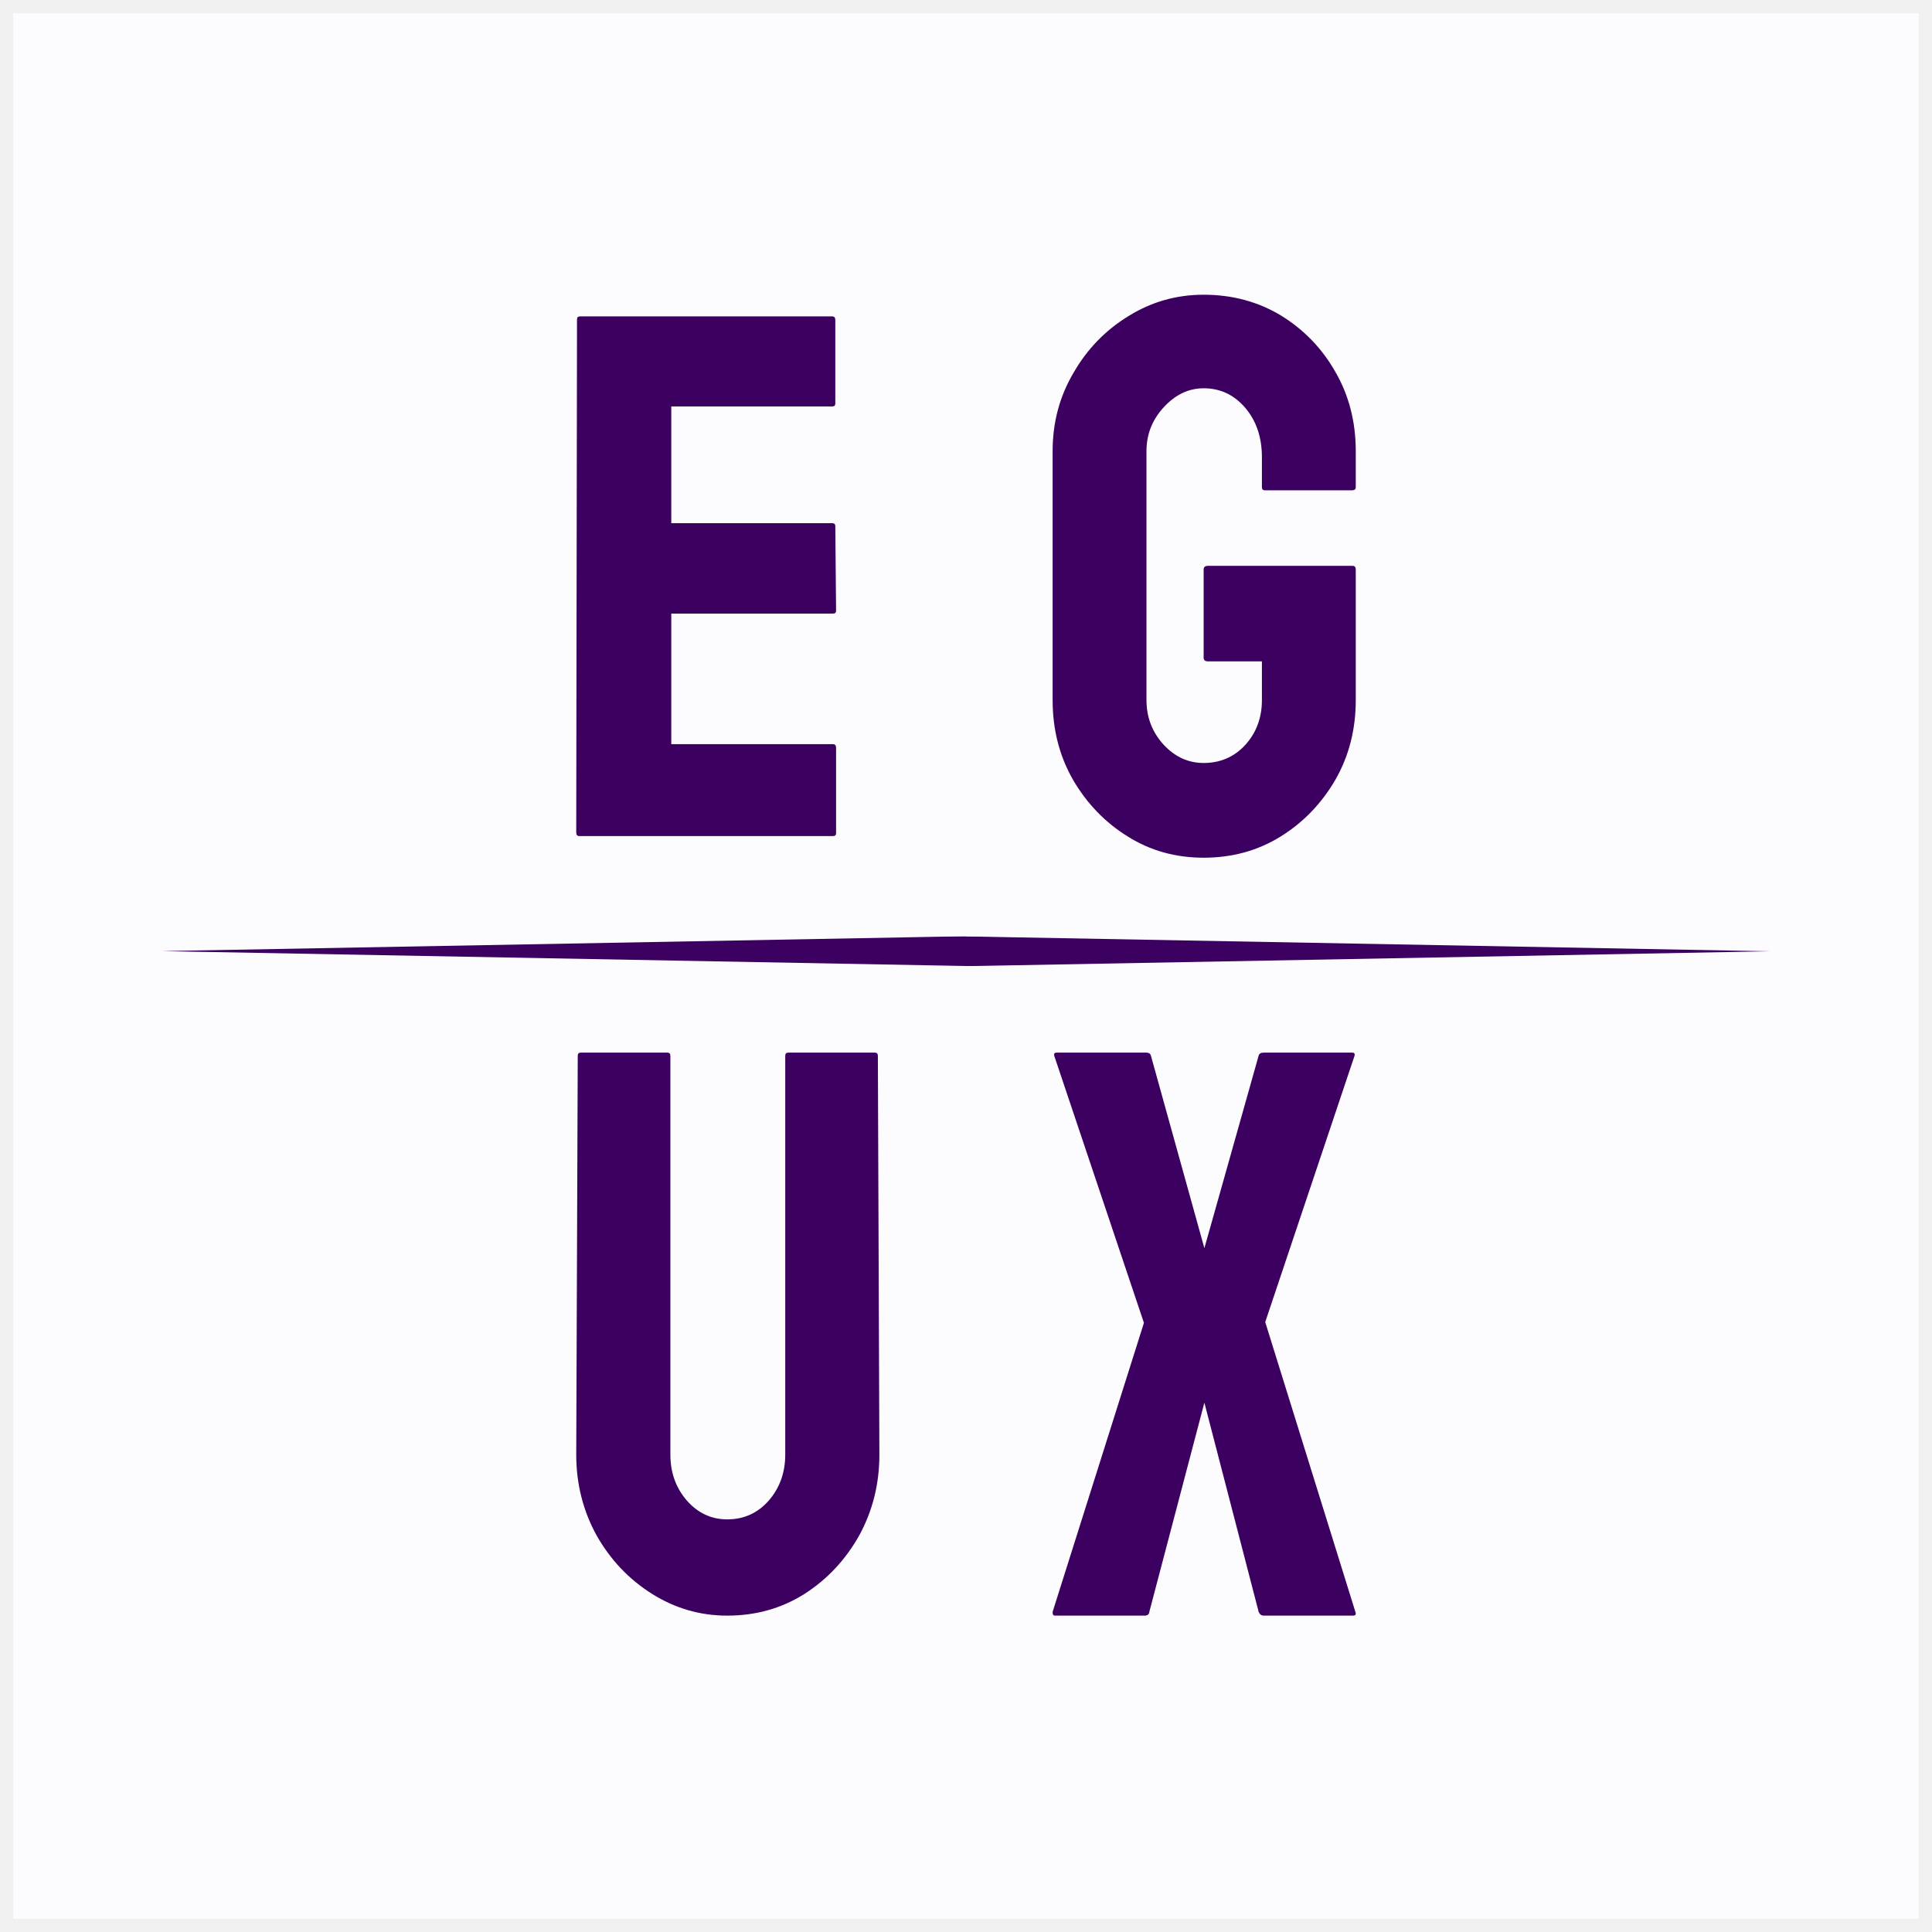
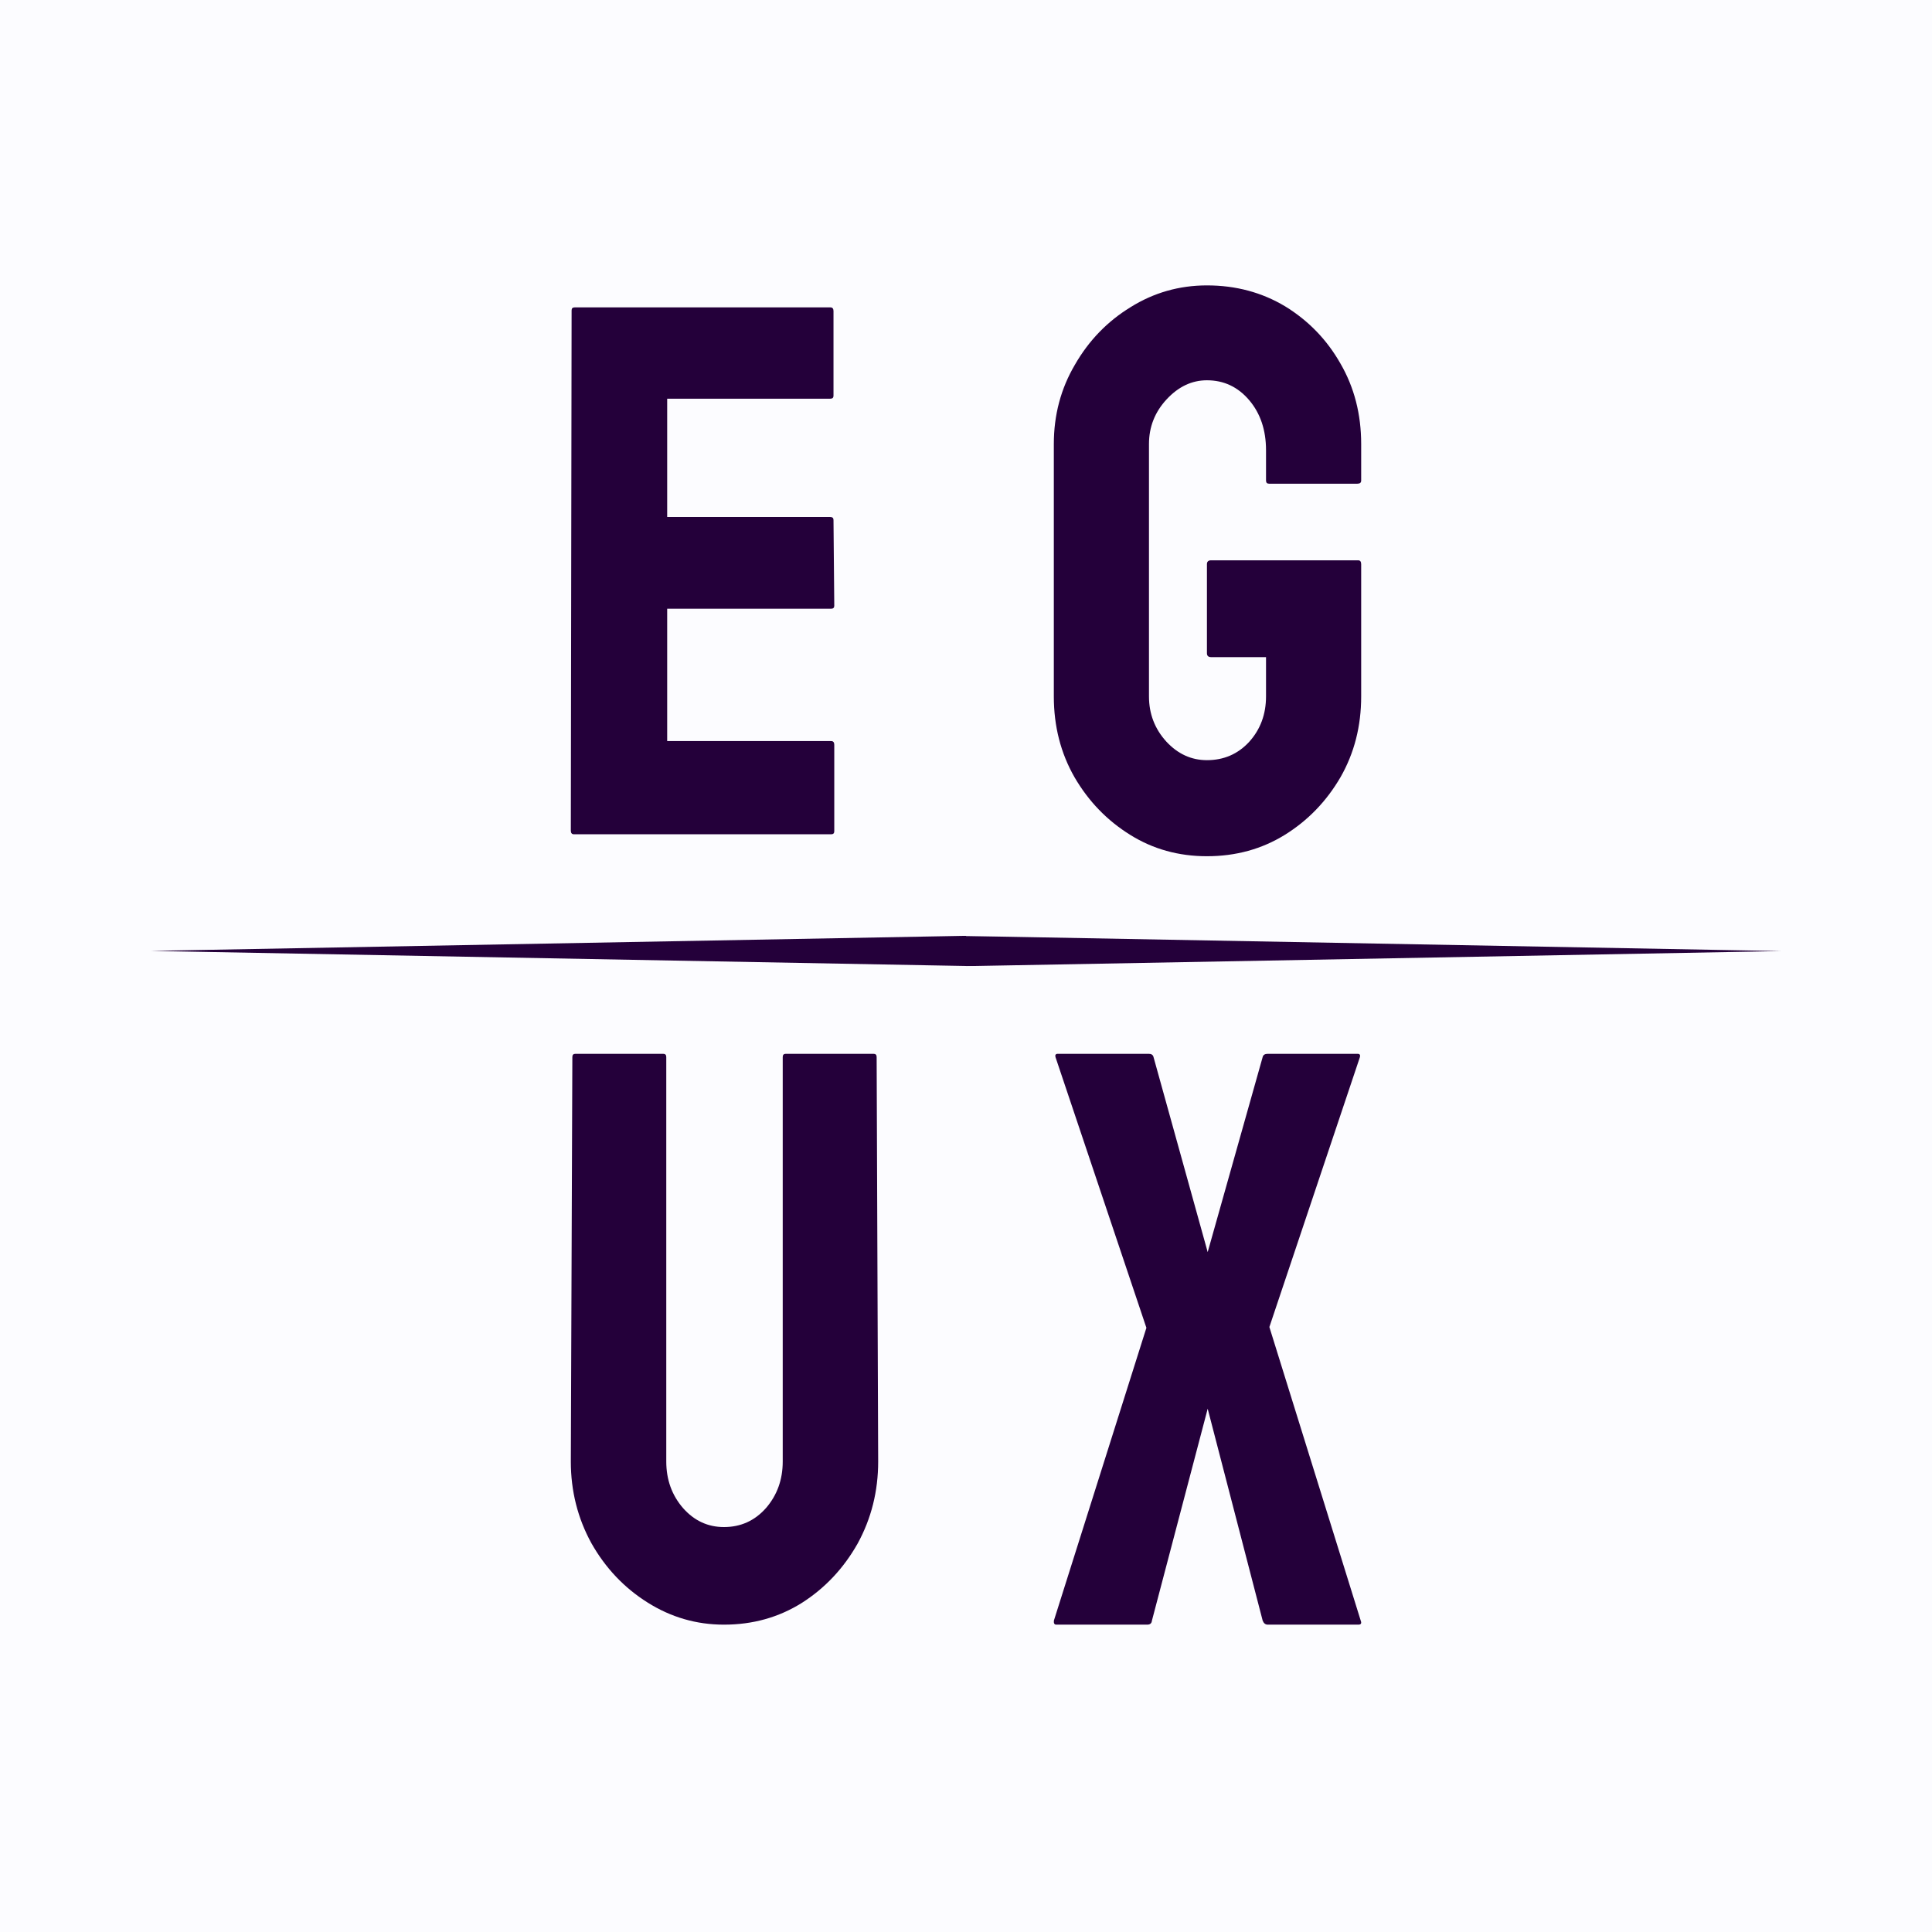
- <svg xmlns="http://www.w3.org/2000/svg" width="73" height="73" viewBox="0 0 73 73" fill="none">
+ <svg xmlns="http://www.w3.org/2000/svg" width="72" height="72" viewBox="0 0 72 72" fill="none">
  <g clip-path="url(#clip0_231_87)">
-     <path d="M72.5 0.5H0.5V72.5H72.5V0.5Z" fill="#FCFCFF" />
-     <path d="M31.475 31.591H21.889C21.811 31.591 21.773 31.545 21.773 31.453L21.802 12.065C21.802 11.991 21.84 11.955 21.918 11.955H31.446C31.523 11.955 31.562 12.001 31.562 12.092V15.248C31.562 15.322 31.523 15.358 31.446 15.358H25.364V19.768H31.446C31.523 19.768 31.562 19.805 31.562 19.878L31.591 23.075C31.591 23.148 31.552 23.185 31.475 23.185H25.364V28.118H31.475C31.552 28.118 31.591 28.164 31.591 28.256V31.481C31.591 31.554 31.552 31.591 31.475 31.591Z" fill="#3C0061" />
-     <path d="M45.479 32.408C44.42 32.408 43.467 32.143 42.618 31.611C41.76 31.08 41.069 30.365 40.545 29.467C40.03 28.568 39.773 27.564 39.773 26.453V17.048C39.773 15.966 40.035 14.981 40.559 14.092C41.074 13.194 41.765 12.479 42.633 11.947C43.5 11.406 44.449 11.136 45.479 11.136C46.556 11.136 47.528 11.397 48.396 11.918C49.263 12.45 49.95 13.16 50.455 14.048C50.97 14.937 51.227 15.937 51.227 17.048V18.41C51.227 18.488 51.18 18.526 51.084 18.526H47.795C47.719 18.526 47.681 18.488 47.681 18.41V17.28C47.681 16.526 47.471 15.903 47.052 15.411C46.632 14.918 46.108 14.671 45.479 14.671C44.916 14.671 44.416 14.908 43.977 15.382C43.538 15.855 43.319 16.41 43.319 17.048V26.453C43.319 27.1 43.534 27.66 43.963 28.134C44.392 28.597 44.897 28.829 45.479 28.829C46.108 28.829 46.632 28.602 47.052 28.148C47.471 27.684 47.681 27.119 47.681 26.453V24.989H45.636C45.531 24.989 45.479 24.941 45.479 24.844V21.526C45.479 21.429 45.531 21.381 45.636 21.381H51.113C51.189 21.381 51.227 21.429 51.227 21.526V26.453C51.227 27.564 50.97 28.568 50.455 29.467C49.931 30.365 49.24 31.08 48.382 31.611C47.523 32.143 46.556 32.408 45.479 32.408Z" fill="#3C0061" />
-     <path d="M43.252 61.046H39.863C39.794 61.046 39.765 60.996 39.775 60.896L43.223 49.984L39.834 39.892C39.814 39.813 39.843 39.773 39.922 39.773H43.311C43.41 39.773 43.469 39.813 43.488 39.892L45.507 47.162L47.556 39.892C47.575 39.813 47.639 39.773 47.747 39.773H51.093C51.171 39.773 51.201 39.813 51.181 39.892L47.806 49.954L51.21 60.896C51.25 60.996 51.22 61.046 51.122 61.046H47.747C47.659 61.046 47.595 60.996 47.556 60.896L45.507 52.999L43.429 60.896C43.419 60.996 43.361 61.046 43.252 61.046Z" fill="#3C0061" />
-     <path d="M27.479 61.046C26.454 61.046 25.506 60.771 24.633 60.221C23.76 59.672 23.063 58.936 22.541 58.013C22.029 57.081 21.773 56.065 21.773 54.966L21.83 39.891C21.83 39.812 21.868 39.773 21.944 39.773H25.216C25.292 39.773 25.33 39.812 25.33 39.891V54.966C25.33 55.643 25.539 56.222 25.956 56.703C26.374 57.174 26.881 57.409 27.479 57.409C28.105 57.409 28.626 57.174 29.044 56.703C29.461 56.222 29.67 55.643 29.67 54.966V39.891C29.67 39.812 29.708 39.773 29.784 39.773H33.056C33.132 39.773 33.17 39.812 33.17 39.891L33.227 54.966C33.227 56.075 32.971 57.095 32.459 58.028C31.937 58.95 31.245 59.686 30.381 60.236C29.518 60.776 28.551 61.046 27.479 61.046Z" fill="#3C0061" />
-     <mask id="mask0_231_87" style="mask-type:luminance" maskUnits="userSpaceOnUse" x="36" y="35" width="31" height="2">
-       <path d="M66.875 35.381H36.5V36.506H66.875V35.381Z" fill="white" />
+     <path d="M72 0H0V72H72V0Z" fill="#FCFCFF" />
+     <path d="M30.975 31.091H21.389C21.311 31.091 21.273 31.045 21.273 30.953L21.302 11.565C21.302 11.491 21.34 11.455 21.418 11.455H30.946C31.023 11.455 31.062 11.501 31.062 11.592V14.748C31.062 14.822 31.023 14.858 30.946 14.858H24.864V19.268H30.946C31.023 19.268 31.062 19.305 31.062 19.378L31.091 22.575C31.091 22.648 31.052 22.685 30.975 22.685H24.864V27.618H30.975C31.052 27.618 31.091 27.664 31.091 27.756V30.981C31.091 31.054 31.052 31.091 30.975 31.091Z" fill="#24003A" />
+     <path d="M44.979 31.909C43.92 31.909 42.967 31.643 42.118 31.112C41.26 30.58 40.569 29.866 40.045 28.967C39.53 28.069 39.273 27.064 39.273 25.953V16.548C39.273 15.466 39.535 14.481 40.059 13.592C40.574 12.694 41.265 11.979 42.133 11.447C43 10.906 43.949 10.636 44.979 10.636C46.056 10.636 47.028 10.897 47.896 11.418C48.763 11.95 49.45 12.66 49.955 13.549C50.47 14.437 50.727 15.437 50.727 16.548V17.91C50.727 17.988 50.68 18.026 50.584 18.026H47.295C47.219 18.026 47.181 17.988 47.181 17.91V16.78C47.181 16.027 46.971 15.403 46.552 14.911C46.132 14.418 45.608 14.172 44.979 14.172C44.416 14.172 43.916 14.409 43.477 14.882C43.038 15.355 42.819 15.911 42.819 16.548V25.953C42.819 26.6 43.034 27.161 43.463 27.634C43.892 28.098 44.397 28.329 44.979 28.329C45.608 28.329 46.132 28.102 46.552 27.648C46.971 27.185 47.181 26.619 47.181 25.953V24.489H45.136C45.031 24.489 44.979 24.441 44.979 24.344V21.026C44.979 20.929 45.031 20.881 45.136 20.881H50.613C50.689 20.881 50.727 20.929 50.727 21.026V25.953C50.727 27.064 50.47 28.069 49.955 28.967C49.431 29.866 48.739 30.58 47.882 31.112C47.023 31.643 46.056 31.909 44.979 31.909Z" fill="#24003A" />
+     <path d="M42.752 60.546H39.363C39.294 60.546 39.265 60.496 39.275 60.396L42.723 49.484L39.334 39.392C39.314 39.313 39.343 39.273 39.422 39.273H42.811C42.91 39.273 42.969 39.313 42.988 39.392L45.007 46.662L47.056 39.392C47.075 39.313 47.139 39.273 47.247 39.273H50.593C50.671 39.273 50.701 39.313 50.681 39.392L47.306 49.454L50.71 60.396C50.75 60.496 50.72 60.546 50.622 60.546H47.247C47.159 60.546 47.095 60.496 47.056 60.396L45.007 52.499L42.929 60.396C42.919 60.496 42.861 60.546 42.752 60.546Z" fill="#24003A" />
+     <path d="M26.979 60.546C25.954 60.546 25.006 60.271 24.133 59.721C23.26 59.172 22.563 58.436 22.041 57.513C21.529 56.581 21.273 55.565 21.273 54.466L21.33 39.391C21.33 39.312 21.367 39.273 21.444 39.273H24.716C24.792 39.273 24.83 39.312 24.83 39.391V54.466C24.83 55.143 25.039 55.722 25.456 56.203C25.873 56.674 26.381 56.909 26.979 56.909C27.605 56.909 28.126 56.674 28.544 56.203C28.961 55.722 29.17 55.143 29.17 54.466V39.391C29.17 39.312 29.208 39.273 29.284 39.273H32.556C32.632 39.273 32.67 39.312 32.67 39.391L32.727 54.466C32.727 55.575 32.471 56.595 31.959 57.528C31.437 58.45 30.745 59.186 29.881 59.736C29.018 60.276 28.051 60.546 26.979 60.546Z" fill="#24003A" />
+     <mask id="mask0_231_87" style="mask-type:luminance" maskUnits="userSpaceOnUse" x="36" y="34" width="31" height="3">
+       <path d="M66.375 34.881H36V36.006H66.375V34.881Z" fill="white" />
    </mask>
    <g mask="url(#mask0_231_87)">
-       <path d="M36.5 35.381C36.5 35.756 36.5 36.131 36.5 36.506C37.006 36.497 37.513 36.488 38.019 36.478C47.131 36.309 56.244 36.141 65.356 35.972C65.862 35.963 66.369 35.953 66.875 35.944C66.369 35.934 65.862 35.925 65.356 35.916C56.244 35.747 47.131 35.578 38.019 35.41C37.513 35.4 37.006 35.391 36.5 35.381Z" fill="#3C0061" />
+       <path d="M36 34.881C36 35.256 36 35.631 36 36.006C36.506 35.997 37.013 35.987 37.519 35.978C46.631 35.809 55.744 35.641 64.856 35.472C65.362 35.462 65.869 35.453 66.375 35.444C65.869 35.434 65.362 35.425 64.856 35.416C55.744 35.247 46.631 35.078 37.519 34.909C37.013 34.9 36.506 34.891 36 34.881Z" fill="#24003A" />
    </g>
-     <mask id="mask1_231_87" style="mask-type:luminance" maskUnits="userSpaceOnUse" x="6" y="35" width="31" height="2">
-       <path d="M36.5 35.375H6.125V36.5H36.5V35.375Z" fill="white" />
+     <mask id="mask1_231_87" style="mask-type:luminance" maskUnits="userSpaceOnUse" x="5" y="34" width="31" height="2">
+       <path d="M36 34.875H5.625V36H36V34.875Z" fill="white" />
    </mask>
    <g mask="url(#mask1_231_87)">
-       <path d="M36.5 36.5C36.5 36.125 36.5 35.75 36.5 35.375C35.994 35.384 35.487 35.394 34.981 35.403C25.869 35.572 16.756 35.741 7.644 35.909C7.138 35.919 6.631 35.928 6.125 35.938C6.631 35.947 7.138 35.956 7.644 35.966C16.756 36.134 25.869 36.303 34.981 36.472C35.487 36.481 35.994 36.491 36.5 36.5Z" fill="#3C0061" />
+       <path d="M36 36C36 35.625 36 35.25 36 34.875C35.494 34.884 34.987 34.894 34.481 34.903C25.369 35.072 16.256 35.241 7.144 35.409C6.638 35.419 6.131 35.428 5.625 35.438C6.131 35.447 6.638 35.456 7.144 35.466C16.256 35.634 25.369 35.803 34.481 35.972C34.987 35.981 35.494 35.991 36 36Z" fill="#24003A" />
    </g>
  </g>
  <defs>
    <clipPath id="clip0_231_87">
-       <rect width="72" height="72" fill="white" transform="translate(0.5 0.5)" />
+       <rect width="72" height="72" fill="white" />
    </clipPath>
  </defs>
</svg>
